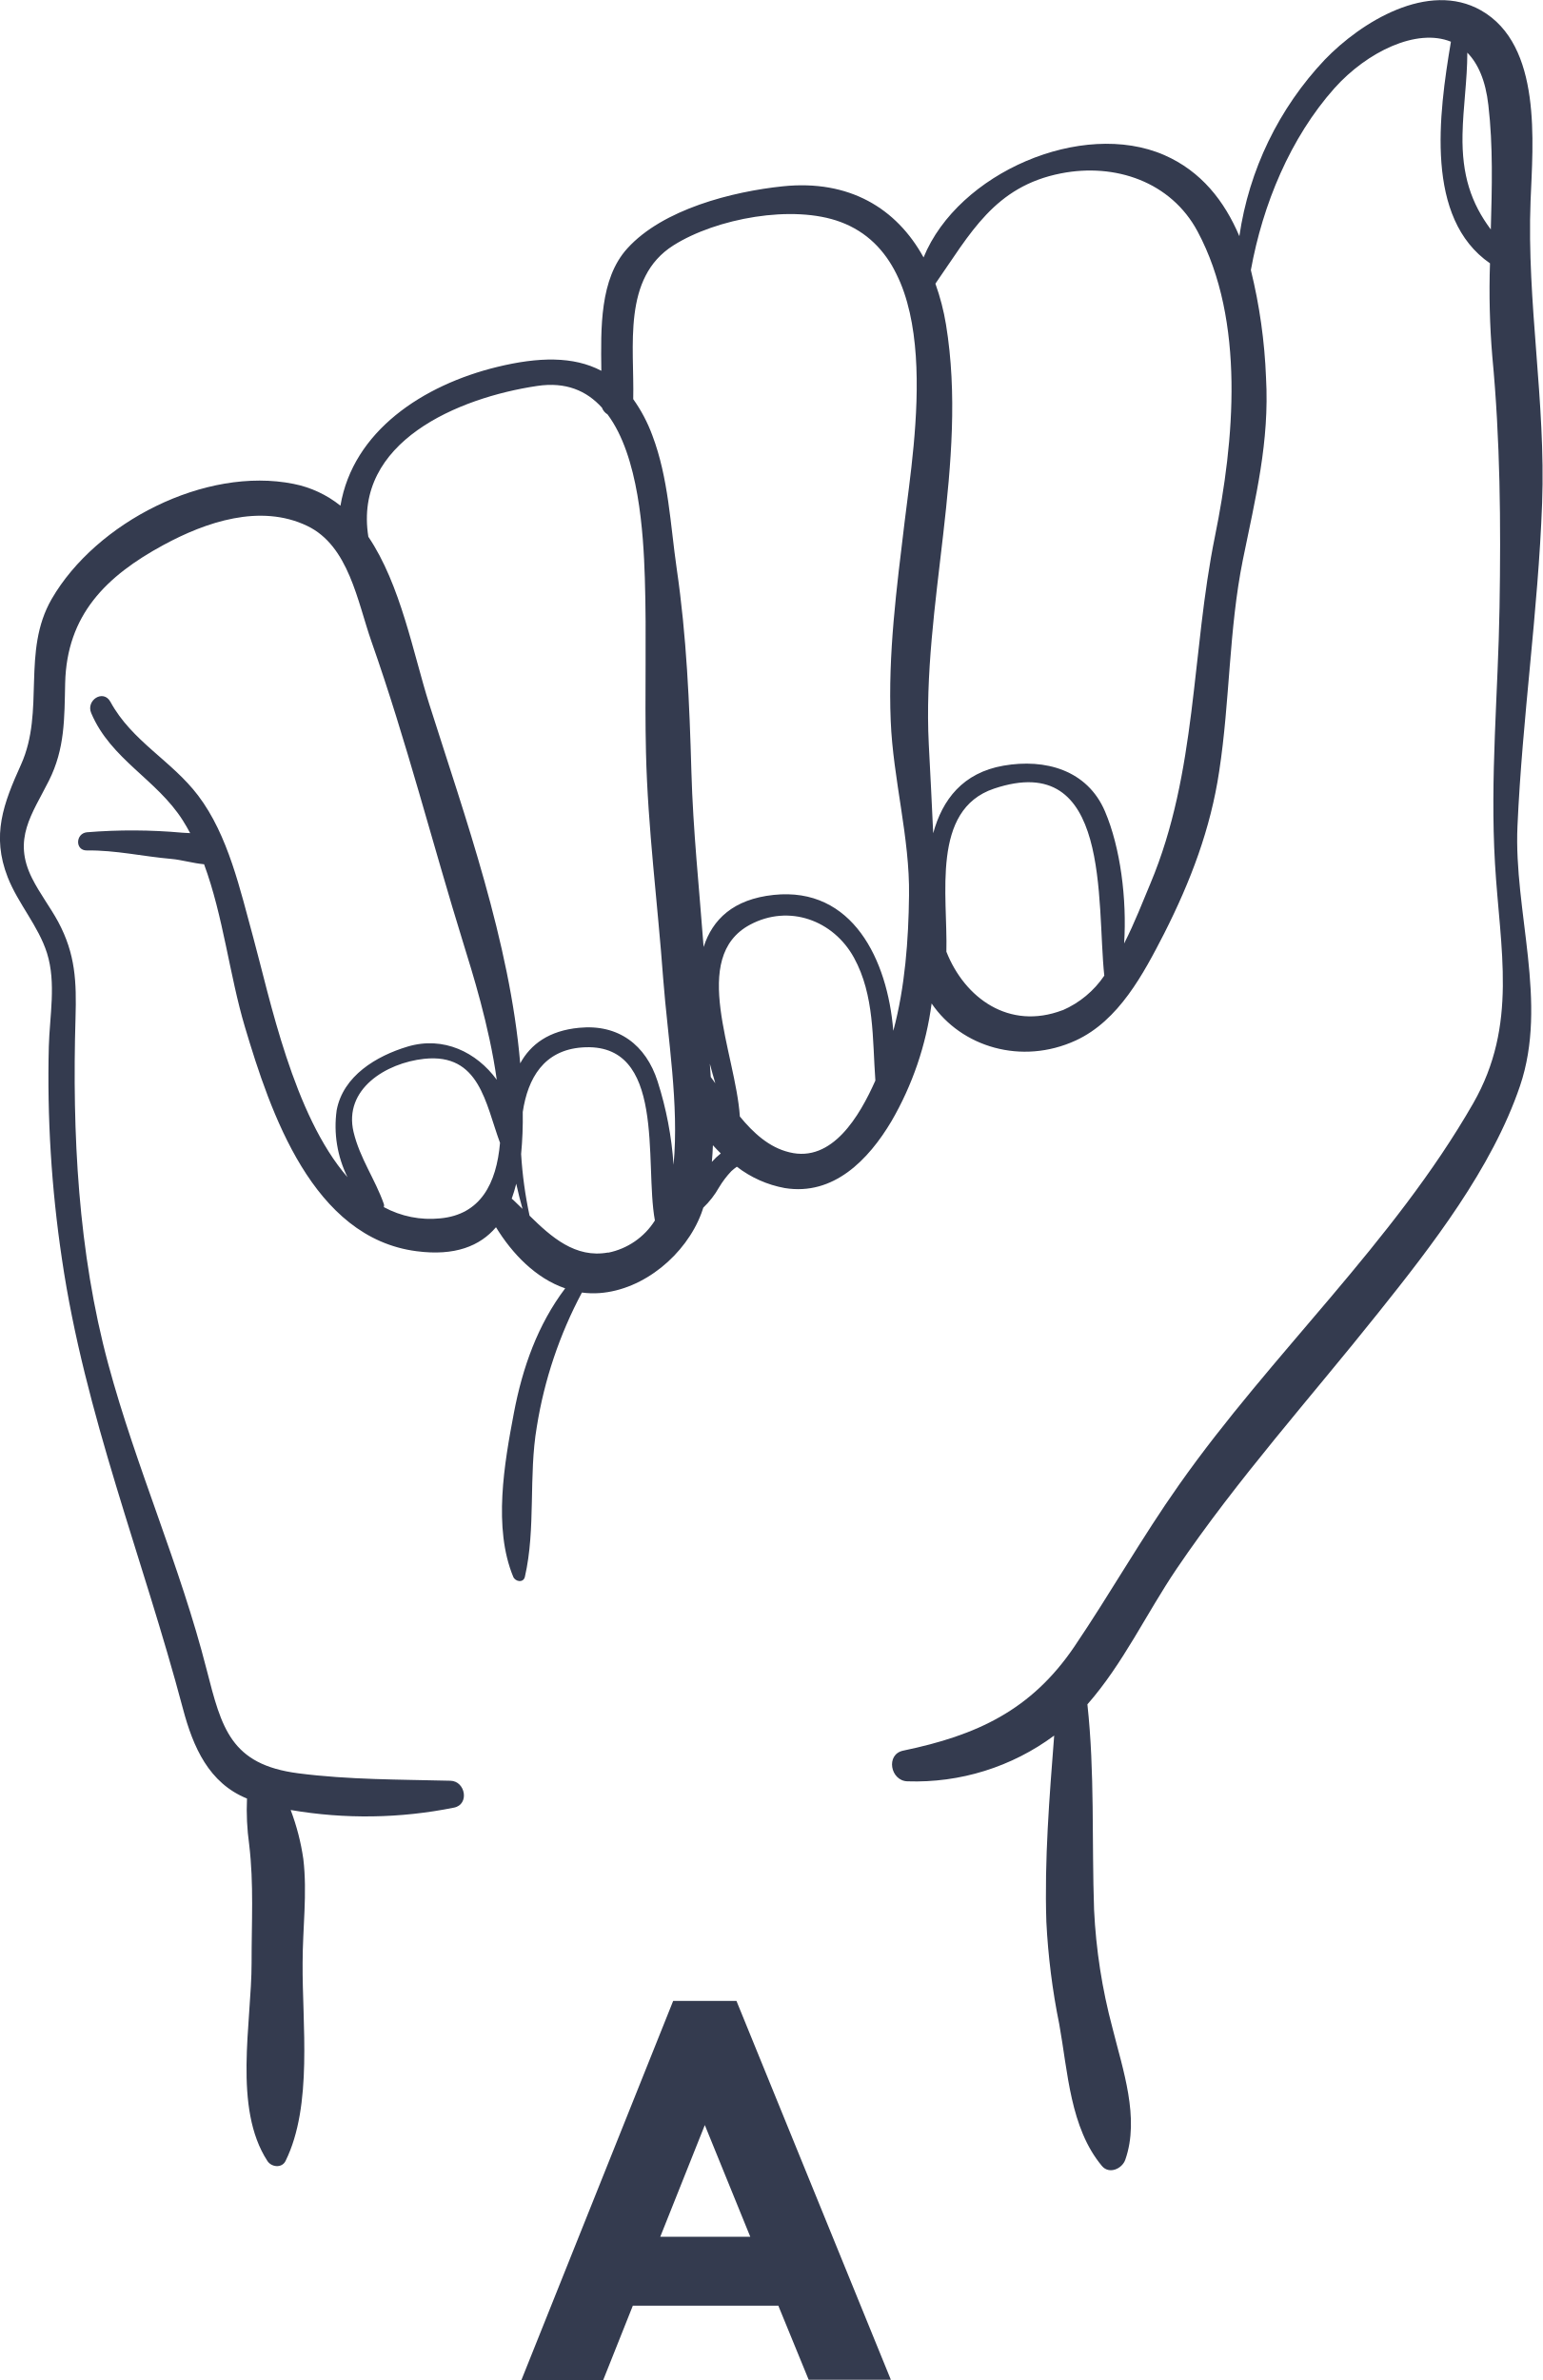
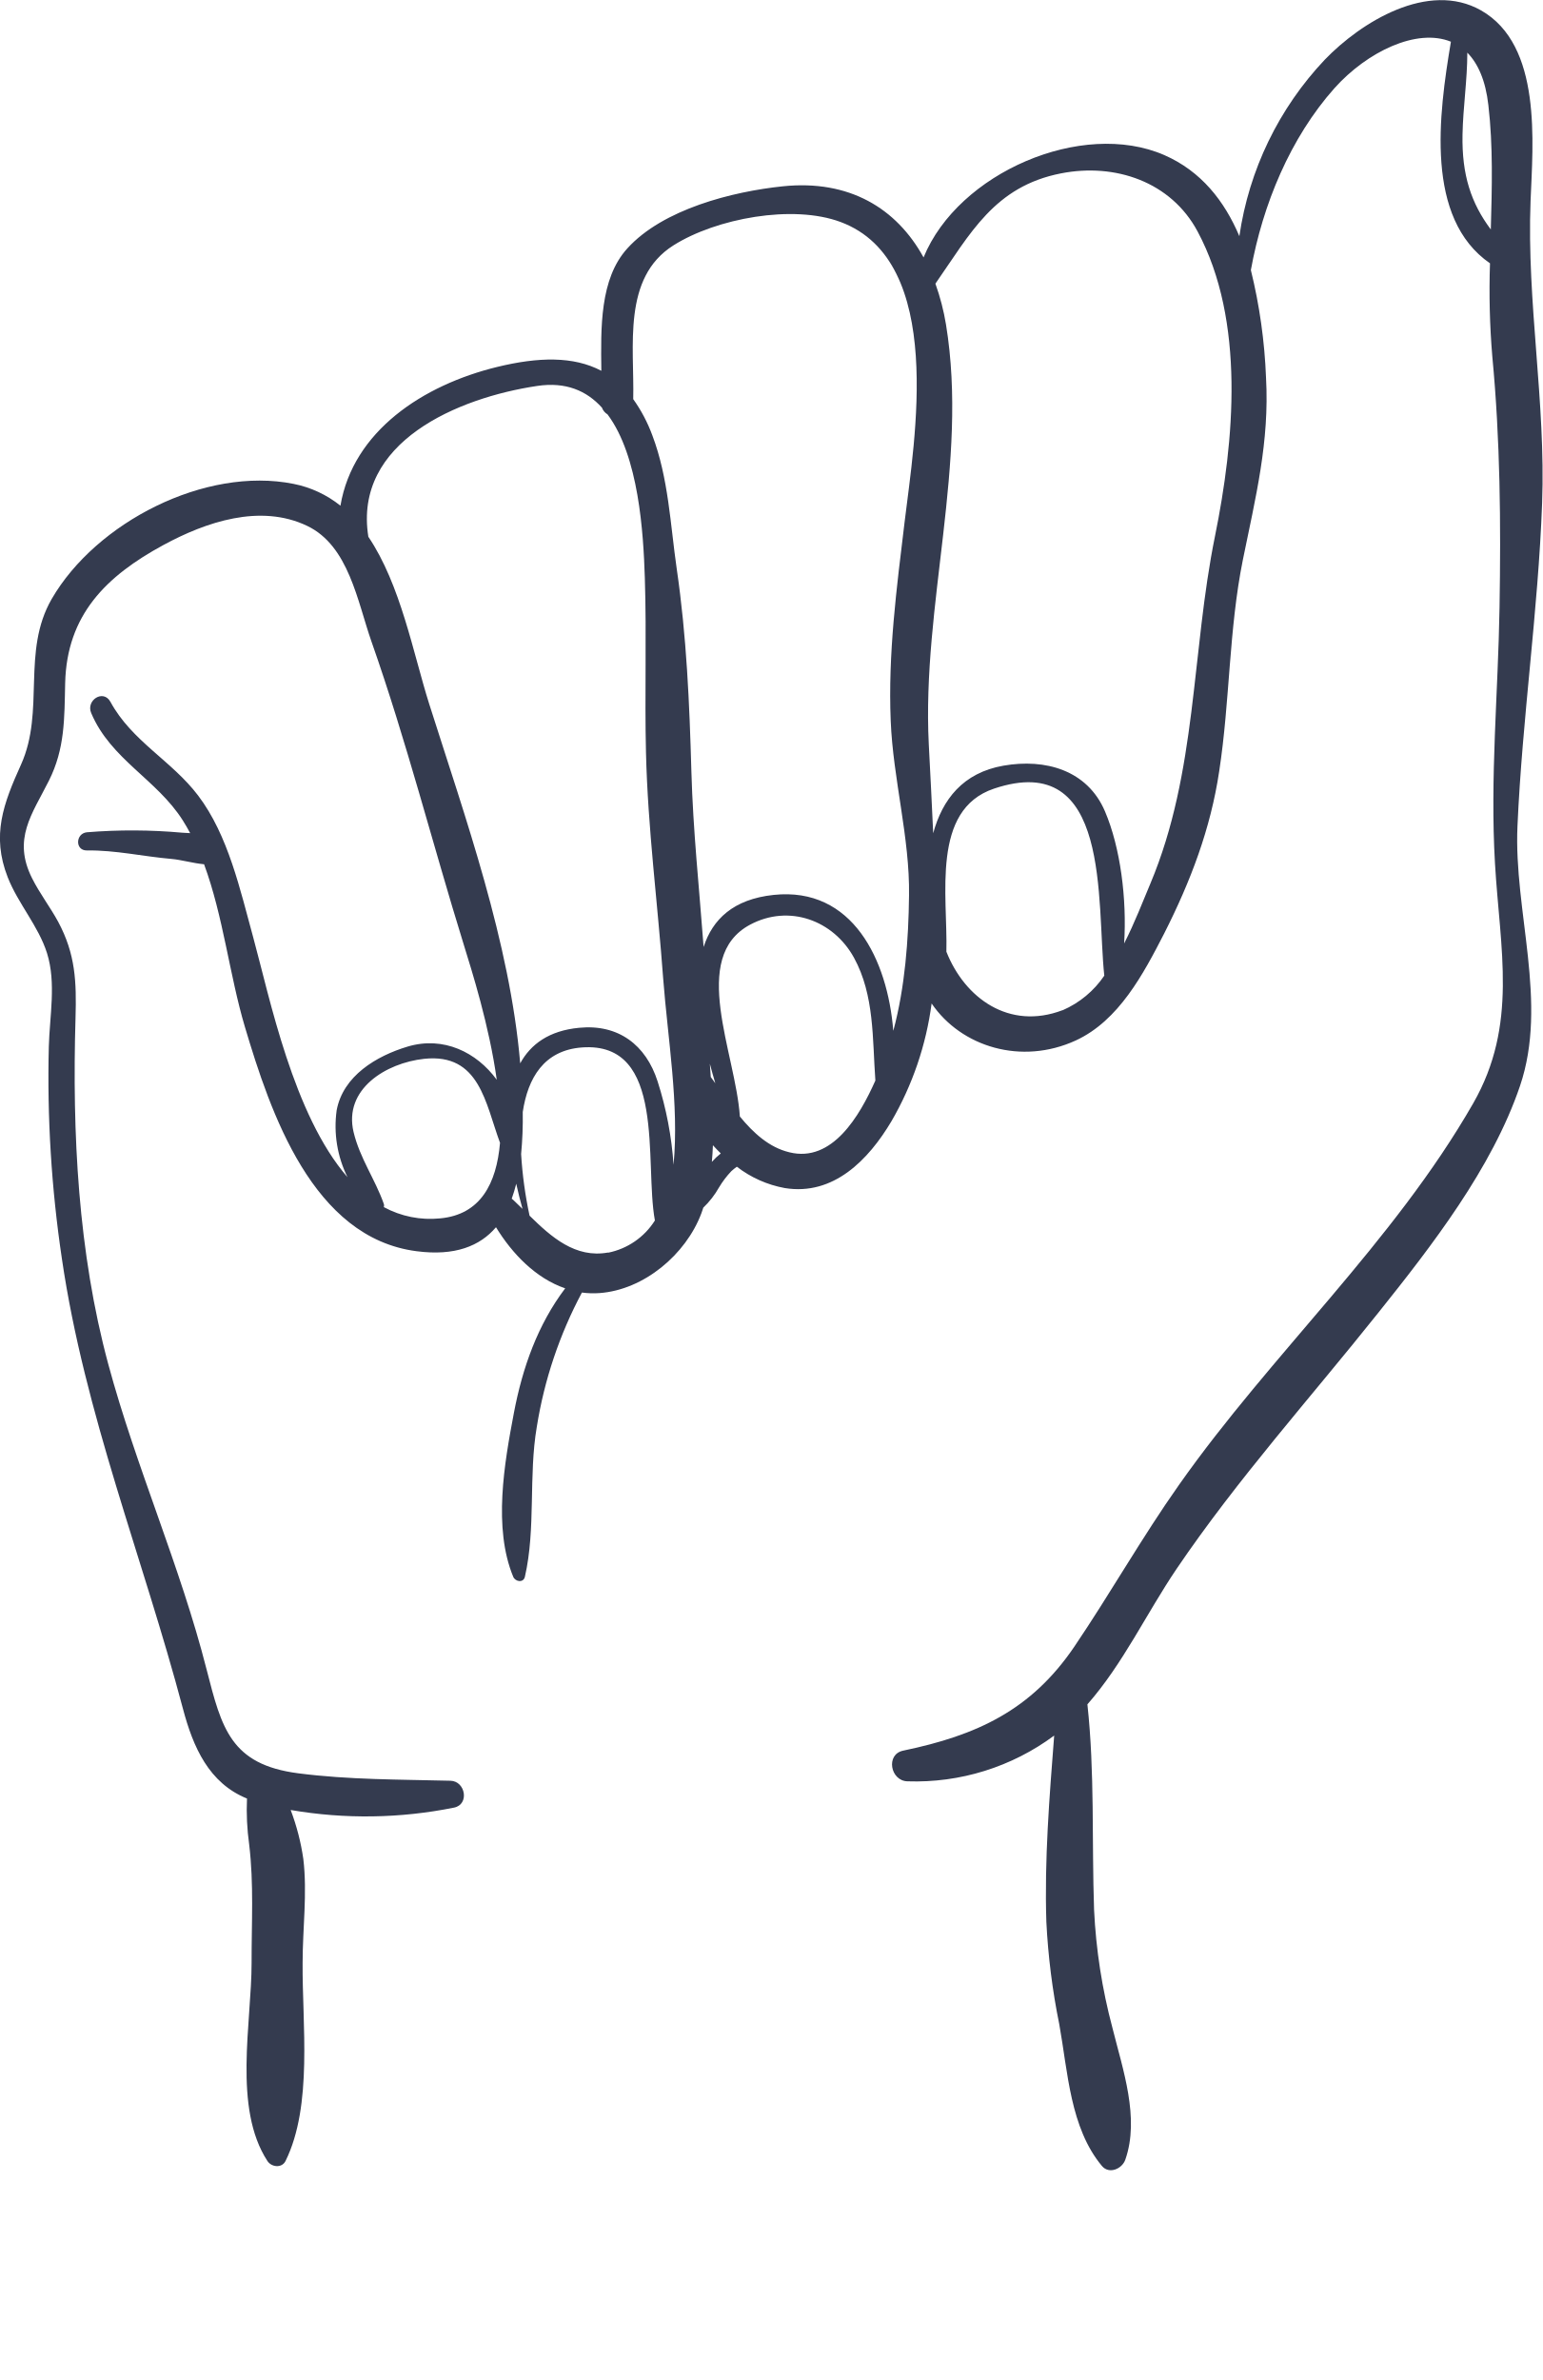
<svg xmlns="http://www.w3.org/2000/svg" id="Capa_1" data-name="Capa 1" viewBox="0 0 321.72 496.29">
  <defs>
    <style>.cls-1{fill:#343b4f;}</style>
  </defs>
  <path class="cls-1" d="M423.14,119.14c.78-21.1-3.23-41.88-2.41-63,.47-12.07,2.46-32.51-10.34-39.77-11-6.23-25,2.42-32.57,10.28A67.7,67.7,0,0,0,360,63.46c-3.1-7.32-7.95-13.54-15.65-16.91-17.13-7.47-43,3.67-50.21,21.34-5.62-10.24-15.5-16.27-29.36-14.83-10.48,1.09-25,4.76-32.41,12.94-5.79,6.36-5.54,16.63-5.43,25.53-5.83-3.08-13.15-2.89-21.7-.81-15.51,3.77-30.09,13.4-32.71,28.94a22.62,22.62,0,0,0-9.78-4.55c-18.39-3.69-41.17,8-50.44,24-6.34,11-1.35,23.32-6.39,34.52-3.68,8.16-6.21,14.76-2.78,23.51,2.17,5.53,6.41,10.16,8.2,15.84,1.94,6.2.54,13.1.37,19.47a256,256,0,0,0,2.72,44.18c4.76,32.5,16.9,62.36,25.26,93.92,2.12,8,5.41,15.48,13.35,18.7a52.52,52.52,0,0,0,.45,9.54c1,8.28.49,16.36.51,24.71,0,12.57-3.91,30.28,3.3,41.33.83,1.29,3,1.56,3.78,0,5.73-11.6,3.45-28.69,3.56-41.33,0-7.15,1-14.52.15-21.64a48.24,48.24,0,0,0-2.64-10.22,92.77,92.77,0,0,0,34.09-.5c3.23-.67,2.37-5.52-.76-5.6-10.62-.27-21.16-.19-31.73-1.55-14.14-1.82-16-9.46-19.11-21.56-5.51-21.68-14.72-42.2-20.54-63.79-6.29-23.31-7.53-48.12-6.82-72.17.22-7.57,0-13.29-3.62-20.05-1.68-3.09-3.86-5.91-5.44-9.07-4.12-8.19,0-13.35,3.5-20.33,3.38-6.72,3.23-13,3.4-20.35.33-14.26,8.57-22.34,20.47-28.8,8.88-4.82,20.21-8.68,30-4,8.7,4.16,10.48,15.78,13.42,24.15,7.33,20.82,12.71,42.12,19.24,63.18,1.66,5.38,5.32,16.89,6.88,28.17-4.18-5.73-11.1-9.16-18.59-6.92-6.51,1.95-13.46,6.1-14.8,13.28A24,24,0,0,0,174,259.68c-11.3-13-16.19-37.31-19.66-50-2.71-9.85-5.2-21.29-11.49-29.58-5.53-7.29-13.81-11.3-18.29-19.54-1.48-2.71-5.17-.32-4,2.36,4.08,9.64,13.66,13.8,19.09,22.36.55.87,1.06,1.75,1.54,2.66l-1.62-.09a116.24,116.24,0,0,0-19.92-.09c-2.38.24-2.5,3.83,0,3.79,6-.08,11.72,1.26,17.66,1.77,2,.17,4.47.9,6.78,1.11,4,10.82,5.31,23.16,8.51,33.9,5.34,17.92,14.12,44,35.81,46.79,8,1.05,13.22-1.08,16.56-5,3.4,5.56,8.34,10.67,14.43,12.74-5.72,7.58-8.89,16.47-10.7,26-2,10.52-4.35,23.95-.14,34.14.43,1.05,2.13,1.35,2.44,0,2.31-10.09.73-21,2.48-31.26a89.48,89.48,0,0,1,9.41-28,18,18,0,0,0,3.68.11c9.3-.68,18-8.08,21.21-16.58.16-.4.28-.82.42-1.23a18.22,18.22,0,0,0,3.28-4.22,19.27,19.27,0,0,1,2.57-3.39,12.64,12.64,0,0,1,1.15-.93,23.17,23.17,0,0,0,10,4.45c10.15,1.65,17.45-5.87,22.24-13.93a66.13,66.13,0,0,0,8.38-24.56c6.18,9.07,18.73,12.91,30.05,7.72,9-4.14,14.13-13.91,18.45-22.31C349.82,198,354,187.07,355.8,175c2.24-14.63,2-29.52,4.93-44.05,2.64-13,5.58-24.58,4.83-38a111.71,111.71,0,0,0-3.16-22.42c2.47-13.66,8.2-27.56,17.45-37.95C386.65,25,397,20,404.12,22.91c-2.55,15.19-5.45,36.82,8.15,46.21a165.31,165.31,0,0,0,.48,19.4c1.66,17.46,1.8,34.81,1.51,52.32-.29,17.94-2,35.48-.95,53.42s4.83,33.63-4.53,50c-16.7,29.13-42.08,52.19-61.35,79.56-7.77,11-14.35,22.69-21.89,33.82-9,13.23-20.31,18.43-35.64,21.62-3.7.76-2.7,6.29.87,6.4a48.62,48.62,0,0,0,30.61-9.54c-1,12.94-2.05,25.85-1.63,38.87a143,143,0,0,0,2.69,21.32c1.79,9.89,2.25,21.59,8.89,29.55,1.51,1.82,4.22.6,4.88-1.29,3.06-8.72-.54-18.88-2.68-27.5a117,117,0,0,1-3.83-24.63c-.49-14.28.16-28.62-1.39-42.83,7.44-8.46,12.33-19,18.61-28.27,12.66-18.68,27.95-35.69,42-53.32,11.2-14,23.78-30.2,29.61-47.37,5.91-17.42-1.33-36.38-.53-54.18C419,163.94,422.32,141.6,423.14,119.14ZM193.34,268.27a20.29,20.29,0,0,1-11.77-2.35,1,1,0,0,0,0-.68c-1.81-5.14-5-9.5-6.31-15C173.17,241.34,182,235.86,190,235c11.55-1.22,12.75,9.26,15.81,17.52C205.08,261,201.75,267.49,193.34,268.27Zm15.19-3.88a2.69,2.69,0,0,0-.28-.22,32.41,32.41,0,0,0,.94-3.12c.41,1.85.85,3.61,1.31,5.24C209.83,265.63,209.18,265,208.53,264.39Zm19.82,11c-6.83,1.25-11.86-3.24-16.38-7.68a85.51,85.51,0,0,1-1.76-12.85,79.78,79.78,0,0,0,.34-8.77c1.06-7.06,4.4-12.86,12.33-13.46,17.71-1.32,13,24,15.23,36.08A15,15,0,0,1,228.35,275.43ZM242,257.11a73.16,73.16,0,0,0-3.32-17.39c-2.44-7.63-8.2-12-16.38-11.19-6.27.6-10.09,3.42-12.28,7.41-2.17-25.29-11.44-51.17-19-75-3.3-10.44-5.93-24.83-12.67-34.8-3.16-19.79,18.74-29,35.2-31.45,6-.9,10.32,1,13.51,4.52a2.77,2.77,0,0,0,1.17,1.41c6.53,8.73,7.48,24.68,7.78,34.08.39,12.14-.05,24.29.24,36.45.38,15.85,2.44,31.38,3.59,47.16C240.8,230.79,243.18,244.59,242,257.11Zm7.76-18.32c-.06-.92-.13-1.84-.19-2.76.36,1.38.75,2.74,1.14,4.07Zm.23,17.69c.1-1.14.18-2.3.22-3.46.53.58,1.07,1.16,1.64,1.71A14,14,0,0,0,250,256.48Zm16.13-2c-4.17-1-7.46-4-10.29-7.45-.89-13.26-10.59-33.19,2.13-40,8.11-4.33,17.38-.93,21.67,6.89s3.83,16.92,4.46,25.61C280.81,246.91,275.09,256.72,266.15,254.49Zm21.7-25.39c-1.19-14.7-8.47-30-24.93-28.27-8.43.89-12.76,5.1-14.62,10.86-.91-12.19-2.21-24.34-2.55-36.59-.4-14.21-1-28.2-3.06-42.28-1.33-9.21-1.71-18.89-5.07-27.78a32.07,32.07,0,0,0-4-7.59c.26-11-2.34-25.29,8.38-32.06,8.92-5.64,24.91-8.61,34.89-4.87,21.92,8.21,15.4,45.41,13.33,62.51-1.67,13.82-3.48,27.57-2.9,41.52.49,12.12,4,24.4,3.82,36.4C291,210.22,290.28,220,287.85,229.1Zm35.3-4.23c-11.13,4.24-20.4-2.52-24.22-12.2.3-11.69-3.25-29.57,9.93-34,24.49-8.22,21.35,23.55,23,39A20.23,20.23,0,0,1,323.15,224.87ZM354.92,126c-4.94,24.28-3.71,49.21-13.47,72.44-1.54,3.66-3.28,8.19-5.48,12.51.59-9.29-.77-20-4-27.56-3.67-8.59-12.42-11.05-21.17-9.52-8.46,1.48-12.74,7.07-14.65,14.09-.27-6.21-.61-12.41-.92-18.54-1.48-29.13,8.32-58.65,3.59-87.53a48.63,48.63,0,0,0-2.21-8.53c7.25-10.38,12.28-20.29,26.21-23,11.28-2.21,22.92,1.75,28.46,12.1C361.29,81.13,358.93,106.28,354.92,126Zm51.62-83.73c.11-5.69,1-11.39,1-17.08,2.22,2.26,3.81,5.79,4.39,10.93,1,8.6.75,17.26.51,25.94C408.32,56.55,406.38,50.68,406.54,42.31Z" transform="translate(-101.53 -14.21)" />
-   <path class="cls-1" d="M241.92,431.45h13.2l32.2,79H270.18L263.85,495H233.51l-6.19,15.53H210.26Zm6.6,25.89-9.29,23.29H258Z" transform="translate(-101.53 -14.21)" />
</svg>
